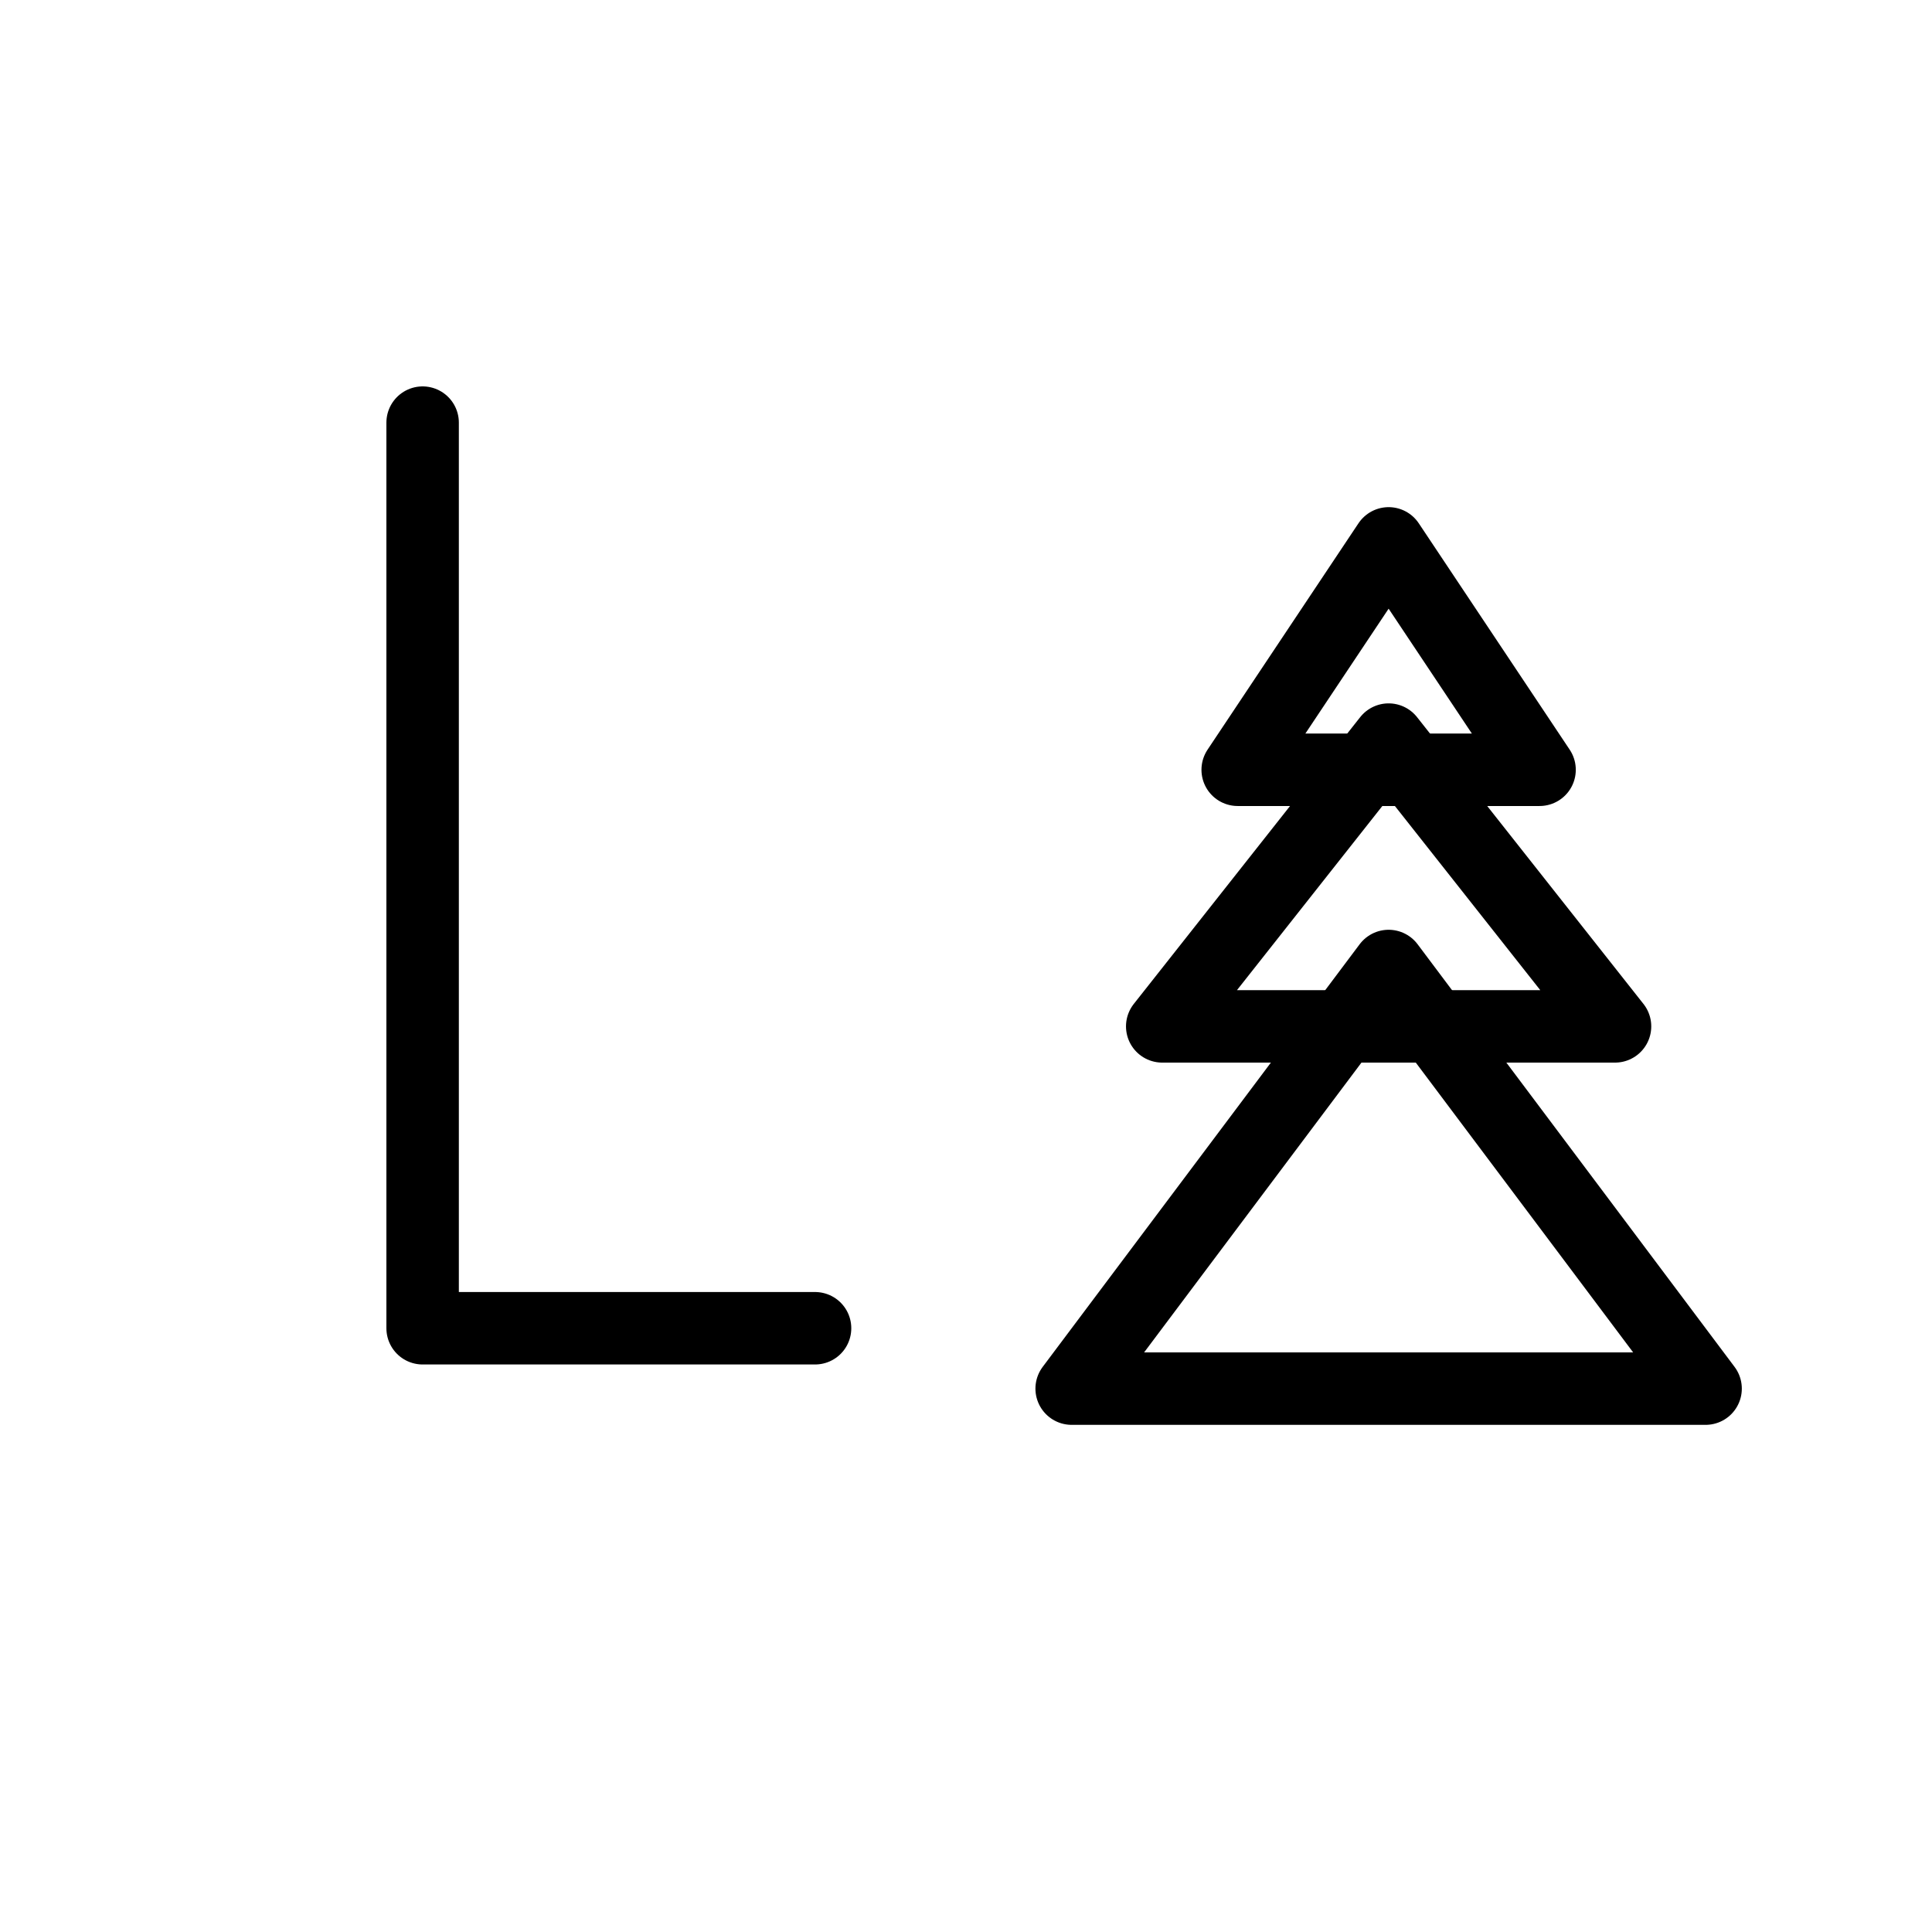
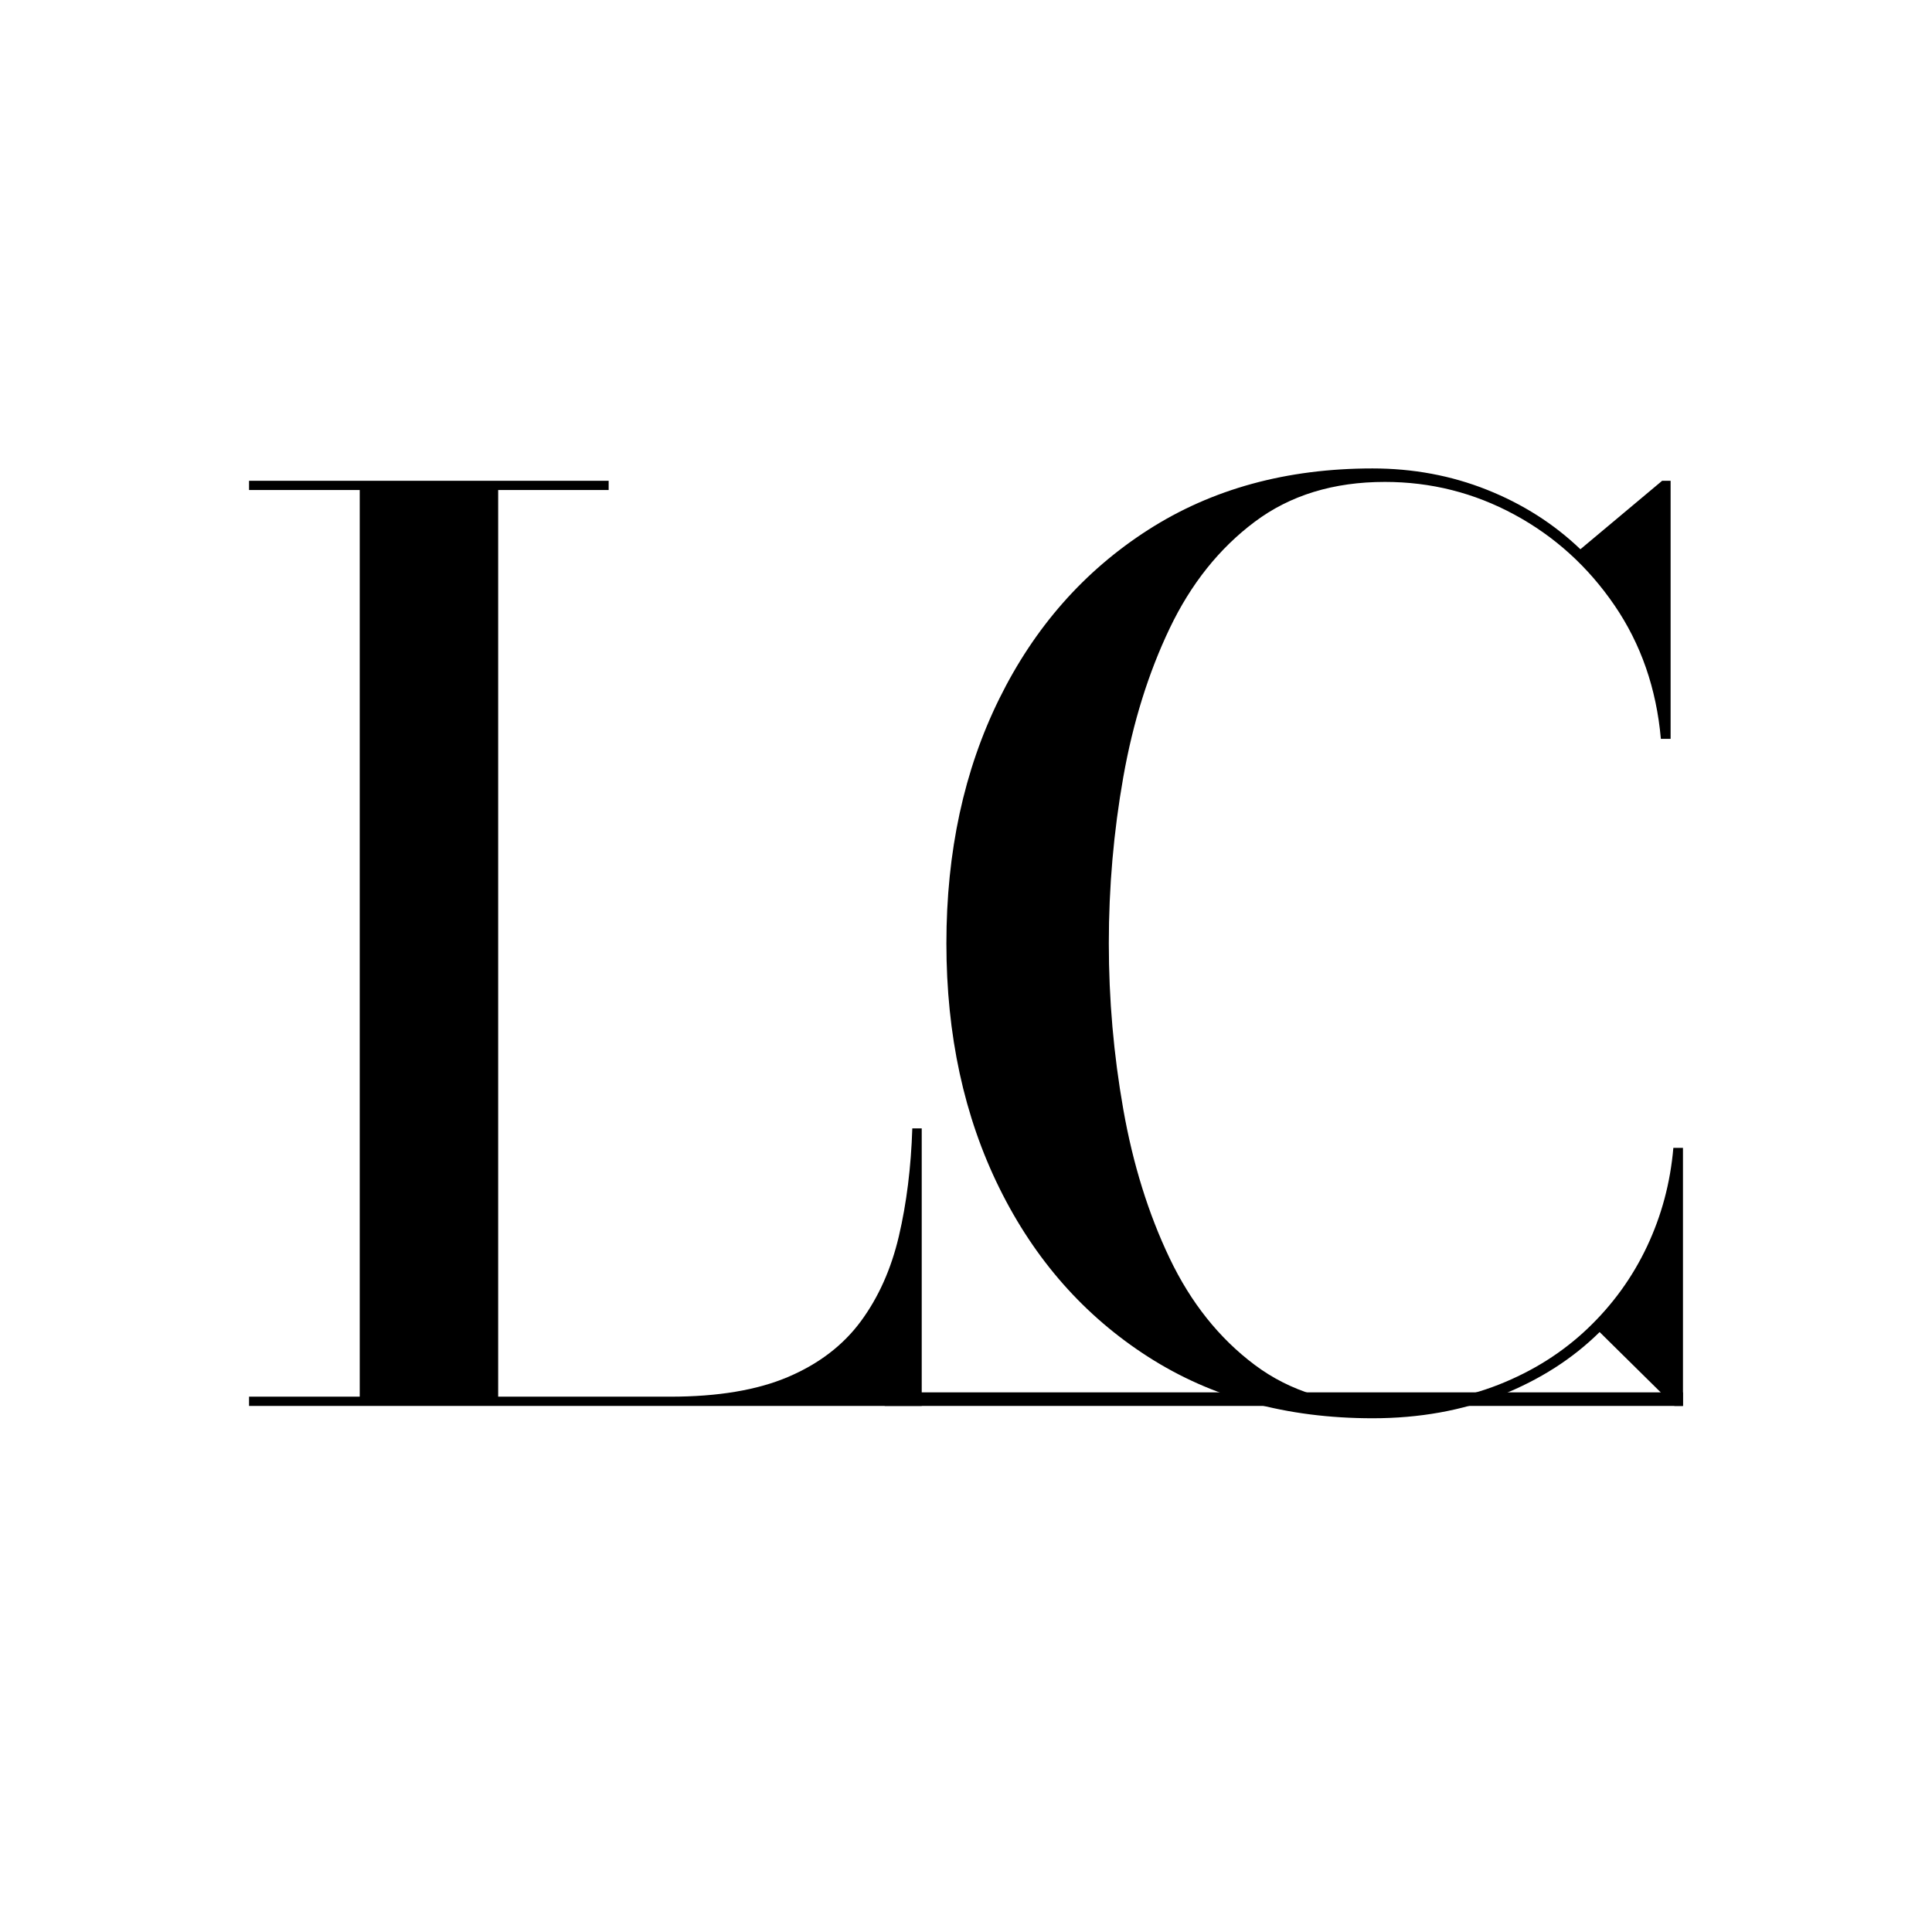
- <svg xmlns="http://www.w3.org/2000/svg" viewBox="0 0 64 64" role="img" aria-label="Locamp">
-   <g fill="none" stroke="currentColor" stroke-width="2.4" stroke-linecap="round" stroke-linejoin="round">
-     <path d="M14 14v30h13" />
-     <path d="M46 18 41 25.5h10z" />
-     <path d="M46 24.5 38.5 34h15z" />
-     <path d="M46 32 35.5 46h21z" />
-   </g>
+ <svg xmlns="http://www.w3.org/2000/svg" viewBox="0 0 1024 1024" width="1024" height="1024">
+   <path transform="translate(118.03 745.17) scale(0.3269 -0.3269)" d="M42.735 0V15.004H222.19V1484.996H42.735V1500H625.793V1484.996H446.653V15.004H725.686Q841.541 15.004 916.559 46.932Q991.576 78.86 1034.606 137.159Q1077.636 195.458 1096.335 275.229Q1115.034 355 1118.115 450H1133.389V0Z" fill="currentColor" />
+   <path transform="translate(472.14 745.17) scale(0.3269 -0.3269)" d="M781.081 -20Q572.481 -20 417.17 79.657Q261.86 179.314 176.005 353.314Q90.15 527.314 90.15 750Q90.15 973 176.005 1146.843Q261.86 1320.686 417.17 1420.343Q572.481 1520 781.081 1520Q879.667 1520 966.519 1485.456Q1053.371 1450.911 1118.106 1388.992L1250.647 1500H1264.349V1081.555H1248.559Q1237.694 1204.039 1173.352 1298.078Q1109.01 1392.117 1011.123 1445.132Q913.237 1498.147 801.081 1498.147Q676.262 1498.147 589.962 1433.421Q503.663 1368.694 452.033 1260.439Q400.403 1152.183 376.943 1019.456Q353.484 886.73 353.484 750Q353.484 614 376.943 480.908Q400.403 347.817 452.033 239.561Q503.663 131.306 589.962 66.579Q676.262 1.853 801.081 1.853Q903.177 1.853 986.015 34.655Q1068.853 67.458 1129.738 125.416Q1190.622 183.375 1226.095 258.555Q1261.568 333.734 1268.795 418.445H1284.393V0H1270.603L1149.259 119.771Q1083.772 54.974 989.47 17.487Q895.168 -20 781.081 -20Z" fill="currentColor" />
+   <rect x="468.92" y="737.98" width="423.08" height="7.19" fill="currentColor" />
</svg>
